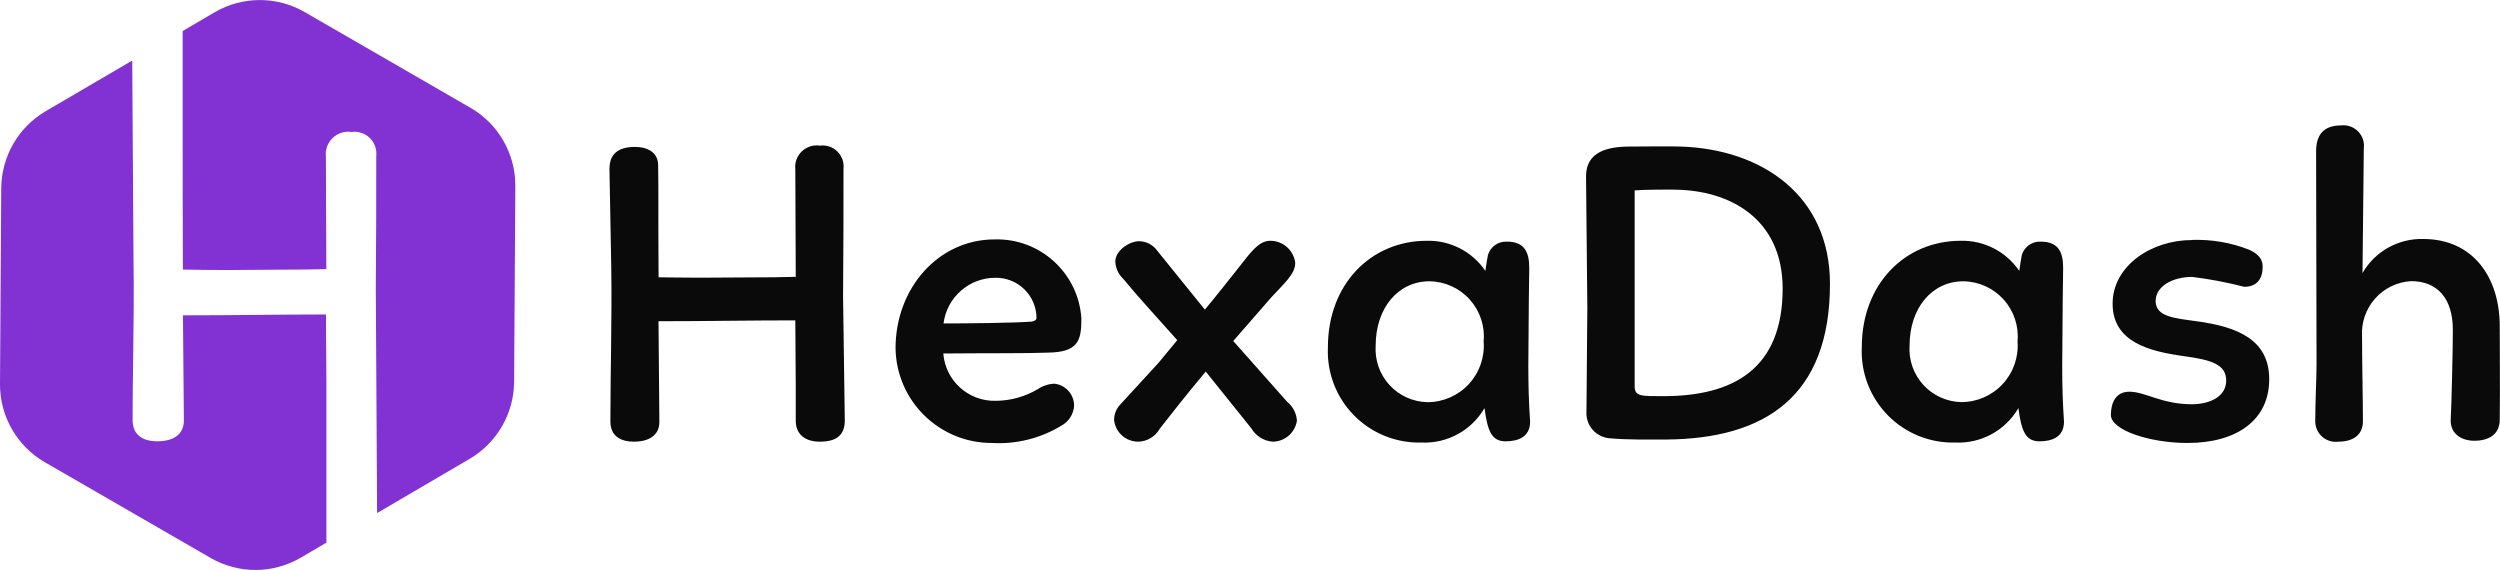
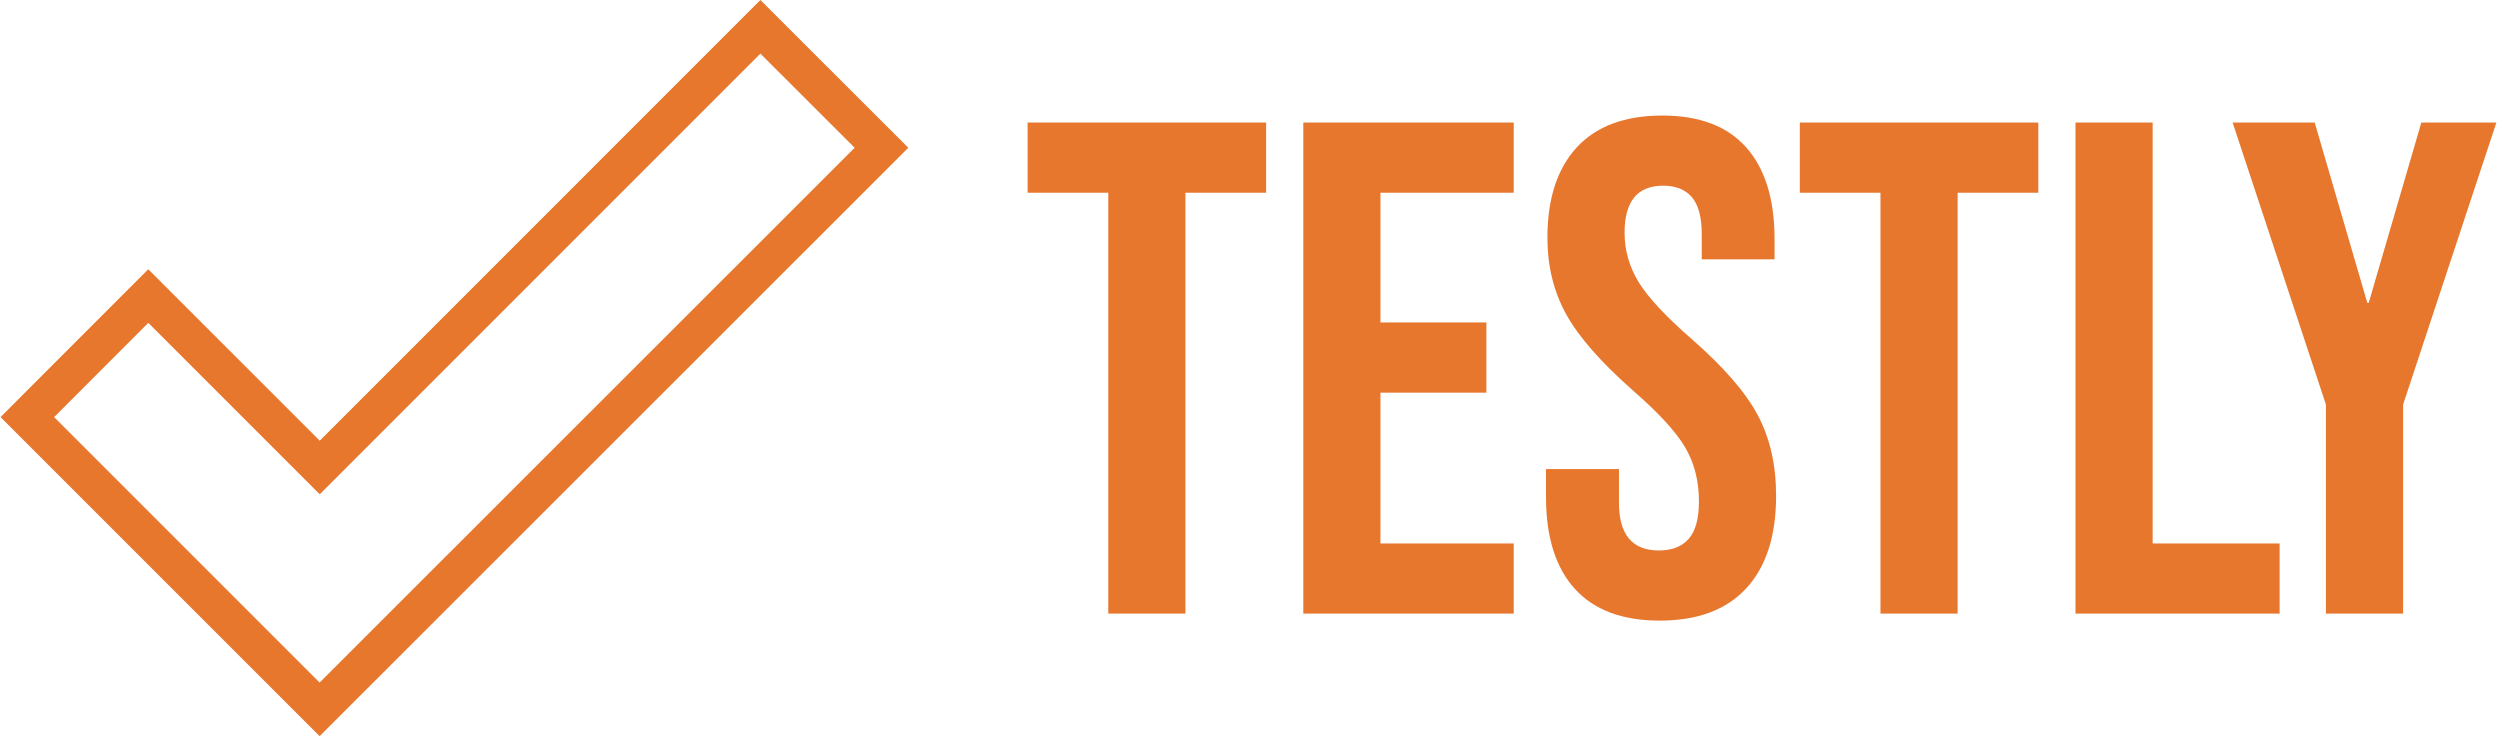
- <svg xmlns="http://www.w3.org/2000/svg" width="139.467" height="31.797" viewBox="0 0 139.467 31.797">
-   <g id="Logo_Dark" data-name="Logo Dark" transform="translate(-38 -30.203)">
-     <path id="Subtraction_14" data-name="Subtraction 14" d="M21.416,36.706a5.007,5.007,0,0,1-2.5-.67L9.663,30.694a5.009,5.009,0,0,1-2.5-4.361L7.232,15.4A5.022,5.022,0,0,1,9.7,11.119L14.54,8.287l.071,11.081c.03,1.792.006,3.622-.018,5.392-.016,1.178-.032,2.4-.032,3.589,0,.76.49,1.179,1.38,1.179.941,0,1.48-.421,1.48-1.154L17.37,22.5h.154c1.323,0,2.658-.012,3.948-.024,1.343-.012,2.612-.024,3.875-.024l.025,3.738v8.991l-1.429.837A5.006,5.006,0,0,1,21.416,36.706ZM28.2,33.524v0l-.072-12.5c.025-3.286.025-4.575.025-7.4a1.222,1.222,0,0,0-1.38-1.354,1.254,1.254,0,0,0-1.43,1.38c0,.691.005,1.633.011,2.631.007,1.17.014,2.5.014,3.64l-1.28.025c-.682,0-1.442.006-2.177.013s-1.477.013-2.137.013c-.976,0-1.567-.011-1.958-.019-.194,0-.334-.006-.45-.006-.013-1.994-.013-5.809-.013-9.174,0-1.491,0-2.925,0-4.134l1.779-1.042a5,5,0,0,1,5.027-.015l9.253,5.342a5.008,5.008,0,0,1,2.5,4.361l-.068,10.93A5.026,5.026,0,0,1,33.374,30.5l-5.168,3.027Z" transform="translate(30.837 25.294)" fill="#8231d3" />
-     <path id="Path_99" data-name="Path 99" d="M14.88-8.016c.024-3.144.024-4.416.024-7.08a1.173,1.173,0,0,0-1.32-1.3,1.2,1.2,0,0,0-1.368,1.32c0,1.44.024,3.984.024,6l-1.224.024c-1.3,0-2.856.024-4.128.024-1.392,0-1.968-.024-2.3-.024-.024-3.816,0-4.752-.024-6.24,0-.72-.576-1.032-1.3-1.032-.912,0-1.416.384-1.416,1.224l.1,5.5C1.992-6.744,1.9-3.864,1.9-1.008,1.9-.192,2.472.12,3.216.12c.768,0,1.416-.312,1.416-1.1L4.584-6.6c2.592,0,5.184-.048,7.632-.048l.024,3.576v2.016c0,.792.552,1.176,1.344,1.176.888,0,1.392-.336,1.392-1.176ZM20.472-4.8c2.856-.024,4.488,0,5.832-.048,1.68-.024,1.872-.648,1.872-1.9a4.716,4.716,0,0,0-4.848-4.416c-3.12,0-5.52,2.712-5.52,6.072A5.363,5.363,0,0,0,23.184.192a6.69,6.69,0,0,0,3.864-.96,1.358,1.358,0,0,0,.72-1.1,1.235,1.235,0,0,0-1.1-1.248,1.815,1.815,0,0,0-.936.312A4.656,4.656,0,0,1,23.4-2.16,2.861,2.861,0,0,1,20.472-4.8Zm2.9-4.224a2.258,2.258,0,0,1,2.3,2.232c0,.12-.12.192-.288.216-1.008.072-3.648.1-4.9.1A2.916,2.916,0,0,1,23.376-9.024Zm7.008,7.032A1.253,1.253,0,0,0,30-1.08,1.355,1.355,0,0,0,31.344.12a1.406,1.406,0,0,0,1.2-.72c.6-.768,1.464-1.872,2.568-3.192.576.72,1.968,2.448,2.544,3.168a1.516,1.516,0,0,0,1.2.744A1.375,1.375,0,0,0,40.2-1.056a1.487,1.487,0,0,0-.552-1.056l-3-3.384L38.76-7.92c.744-.816,1.344-1.3,1.344-1.944a1.4,1.4,0,0,0-1.368-1.224c-.432,0-.744.216-1.248.816-1.08,1.368-1.92,2.424-2.424,3.024-.5-.624-1.152-1.416-2.64-3.264a1.268,1.268,0,0,0-1.056-.552c-.576.024-1.3.552-1.3,1.128a1.382,1.382,0,0,0,.432.96c.744.912,1.848,2.112,2.616,2.976l.408.456L32.472-4.272ZM53.136-7.728l.024-1.848c0-.912-.288-1.464-1.248-1.464a1.047,1.047,0,0,0-1.056.744c-.048.216-.1.6-.144.888a3.839,3.839,0,0,0-3.264-1.68c-3.12,0-5.52,2.424-5.52,5.928A5.085,5.085,0,0,0,47.136.168a3.869,3.869,0,0,0,3.528-1.92C50.832-.5,51.048.1,51.84.1c.7,0,1.368-.24,1.368-1.1-.072-1.032-.1-2.04-.1-3.072Zm-8.544,2.5c0-2.136,1.272-3.6,3-3.6a3.074,3.074,0,0,1,3.024,3.36,3.145,3.145,0,0,1-3.144,3.384A2.956,2.956,0,0,1,44.592-5.232Zm11.736-9.456.072,7.32-.048,5.784A1.406,1.406,0,0,0,57.624-.072C58.68.024,59.856,0,60.816,0c5.472-.048,9.12-2.376,9.12-8.688,0-4.944-3.816-7.512-8.328-7.656-.336-.024-2.424,0-2.832,0C57.528-16.344,56.328-16.056,56.328-14.688Zm4.848.744c3.216,0,6.12,1.656,6.12,5.52,0,4.488-2.76,6-6.648,6-1.224,0-1.608.024-1.608-.552V-13.9C59.592-13.944,60.84-13.944,61.176-13.944ZM82.92-7.728l.024-1.848c0-.912-.288-1.464-1.248-1.464a1.047,1.047,0,0,0-1.056.744c-.048.216-.1.6-.144.888a3.839,3.839,0,0,0-3.264-1.68c-3.12,0-5.52,2.424-5.52,5.928A5.085,5.085,0,0,0,76.92.168a3.869,3.869,0,0,0,3.528-1.92C80.616-.5,80.832.1,81.624.1c.7,0,1.368-.24,1.368-1.1-.072-1.032-.1-2.04-.1-3.072Zm-8.544,2.5c0-2.136,1.272-3.6,3-3.6A3.074,3.074,0,0,1,80.4-5.472a3.145,3.145,0,0,1-3.144,3.384A2.956,2.956,0,0,1,74.376-5.232Zm15.744-5.9c-2.256,0-4.416,1.44-4.416,3.552,0,2.16,2.088,2.664,4.008,2.928C91.2-4.44,92.04-4.2,92.04-3.288c0,.864-.864,1.32-1.92,1.32-1.68,0-2.592-.7-3.48-.7-.768,0-1.032.624-1.032,1.3,0,.84,2.16,1.56,4.272,1.56,2.784,0,4.56-1.3,4.56-3.552,0-2.208-1.752-2.928-4.056-3.24-1.2-.168-2.28-.24-2.28-1.128,0-.816.936-1.344,2.04-1.344a22.584,22.584,0,0,1,2.9.552c.72,0,1.032-.456,1.032-1.128,0-.48-.336-.744-.744-.936A7.994,7.994,0,0,0,90.12-11.136Zm6.936-4.944L97.08-4.2c0,.768-.072,2.136-.072,3.192A1.145,1.145,0,0,0,98.3.12c.816,0,1.368-.384,1.368-1.128,0-1.1-.048-3.264-.048-4.728a2.907,2.907,0,0,1,2.736-3.1c1.464,0,2.328.96,2.328,2.712,0,1.08-.072,4.152-.12,5.064,0,.768.624,1.128,1.32,1.128.816,0,1.392-.36,1.416-1.128.024-1.944,0-3.624,0-5.256,0-2.736-1.488-4.872-4.272-4.872a3.8,3.8,0,0,0-3.384,1.9c.048-5.088.072-6.192.072-6.936a1.148,1.148,0,0,0-1.272-1.3C97.512-17.52,97.056-17.04,97.056-16.08Z" transform="translate(70.152 54.723)" fill="#0a0a0a" />
+ <svg xmlns="http://www.w3.org/2000/svg" version="1.1" width="1500" height="443" viewBox="0 0 1500 443">
+   <g transform="matrix(1,0,0,1,-0.9090909,-0.6495069)">
+     <svg viewBox="0 0 396 117" data-background-color="#ffffff" preserveAspectRatio="xMidYMid meet" height="443" width="1500">
+       <g id="tight-bounds" transform="matrix(1,0,0,1,0.24,0.1715402)">
+         <svg viewBox="0 0 395.52 116.657" height="116.657" width="395.52">
+           <g>
+             <svg viewBox="0 0 672.057 198.22" height="116.657" width="395.52">
+               <g transform="matrix(1,0,0,1,276.5366,31.11239)">
+                 <svg viewBox="0 0 395.52 135.995" height="135.995" width="395.52">
+                   <g id="textblocktransform">
+                     <svg viewBox="0 0 395.52 135.995" height="135.995" width="395.52" id="textblock">
+                       <g>
+                         <svg viewBox="0 0 395.52 135.995" height="135.995" width="395.52">
+                           <g transform="matrix(1,0,0,1,0,0)">
+                             <svg width="395.52" viewBox="0.6 -35.5 104.69 36" height="135.995" data-palette-color="#e8772e">
+                               <path d="M6.35 0L6.35-30 0.6-30 0.6-35 17.6-35 17.6-30 11.85-30 11.85 0 6.35 0ZM20.25 0L20.25-35 35.25-35 35.25-30 25.75-30 25.75-20.75 33.3-20.75 33.3-15.75 25.75-15.75 25.75-5 35.25-5 35.25 0 20.25 0ZM45.65 0.5Q41.65 0.5 39.59-1.78 37.55-4.05 37.55-8.3L37.55-8.3 37.55-10.3 42.75-10.3 42.75-7.9Q42.75-4.5 45.59-4.5L45.59-4.5Q47-4.5 47.72-5.33 48.45-6.15 48.45-8L48.45-8Q48.45-10.2 47.45-11.88 46.45-13.55 43.75-15.9L43.75-15.9Q40.34-18.9 38.99-21.33 37.65-23.75 37.65-26.8L37.65-26.8Q37.65-30.95 39.74-33.23 41.84-35.5 45.84-35.5L45.84-35.5Q49.8-35.5 51.82-33.23 53.84-30.95 53.84-26.7L53.84-26.7 53.84-25.25 48.65-25.25 48.65-27.05Q48.65-28.85 47.95-29.68 47.25-30.5 45.9-30.5L45.9-30.5Q43.15-30.5 43.15-27.15L43.15-27.15Q43.15-25.25 44.17-23.6 45.2-21.95 47.9-19.6L47.9-19.6Q51.34-16.6 52.64-14.15 53.95-11.7 53.95-8.4L53.95-8.4Q53.95-4.1 51.82-1.8 49.7 0.5 45.65 0.5L45.65 0.5ZM61.39 0L61.39-30 55.64-30 55.64-35 72.64-35 72.64-30 66.89-30 66.89 0 61.39 0ZM75.29 0L75.29-35 80.79-35 80.79-5 89.84-5 89.84 0 75.29 0ZM93.14 0L93.14-14.9 86.49-35 92.34-35 96.09-22.15 96.19-22.15 99.94-35 105.29-35 98.64-14.9 98.64 0 93.14 0Z" opacity="1" transform="matrix(1,0,0,1,0,0)" fill="#e8772e" class="wordmark-text-0" data-fill-palette-color="primary" id="text-0" />
+                             </svg>
+                           </g>
+                         </svg>
+                       </g>
+                     </svg>
+                   </g>
+                 </svg>
+               </g>
+               <g>
+                 <svg viewBox="0 0 244.431 198.22" height="198.22" width="244.431">
+                   <g>
+                     <svg version="1.1" x="0" y="0" viewBox="23.666 28.645 52.667 42.71" enable-background="new 0 0 100 100" xml:space="preserve" height="198.22" width="244.431" class="icon-icon-0" data-fill-palette-color="accent" id="icon-0">
+                       <g fill="#e8772e" data-fill-palette-color="accent">
+                         <path d="M42.179 71.355L23.666 52.844l8.572-8.578 9.948 9.946 25.566-25.567 8.581 8.572L42.179 71.355zM26.777 52.844l15.401 15.4L73.22 37.217l-5.468-5.461L42.187 57.323l-9.948-9.946L26.777 52.844z" fill="#e8772e" data-fill-palette-color="accent" />
+                       </g>
+                     </svg>
+                   </g>
+                 </svg>
+               </g>
+             </svg>
+           </g>
+           <defs />
+         </svg>
+         <rect width="395.52" height="116.657" fill="none" stroke="none" visibility="hidden" />
+       </g>
+     </svg>
  </g>
</svg>
